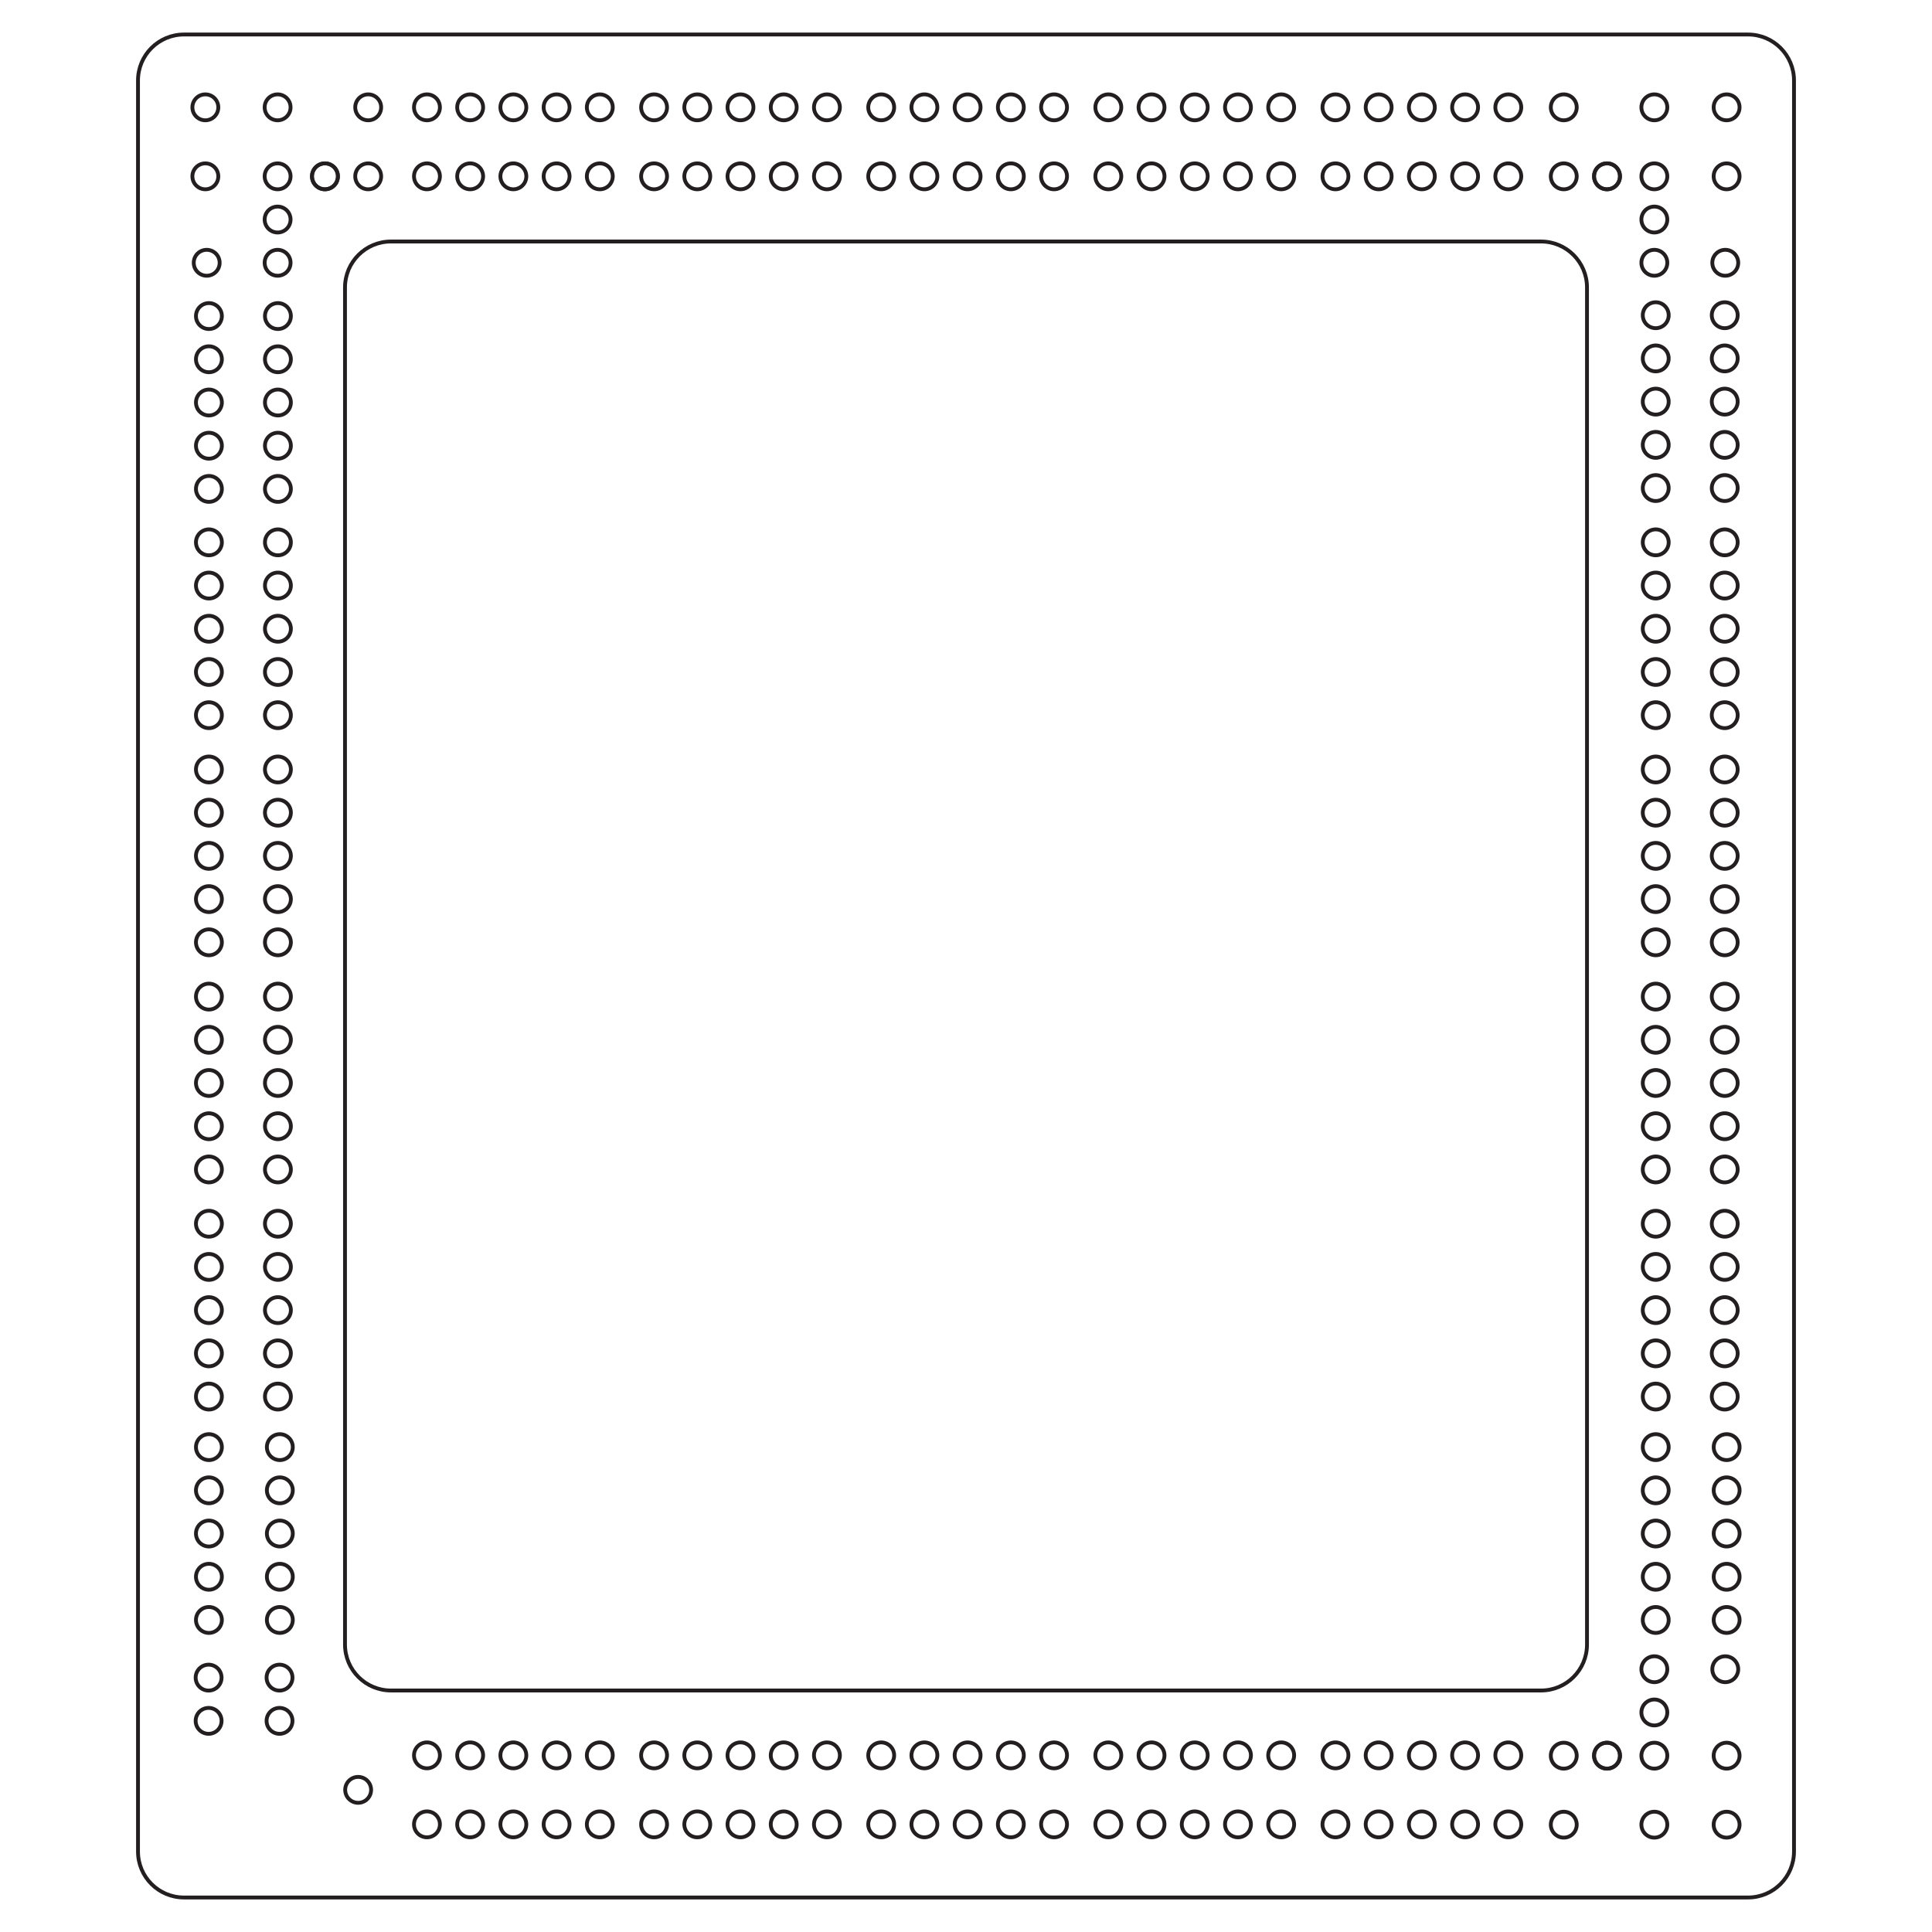
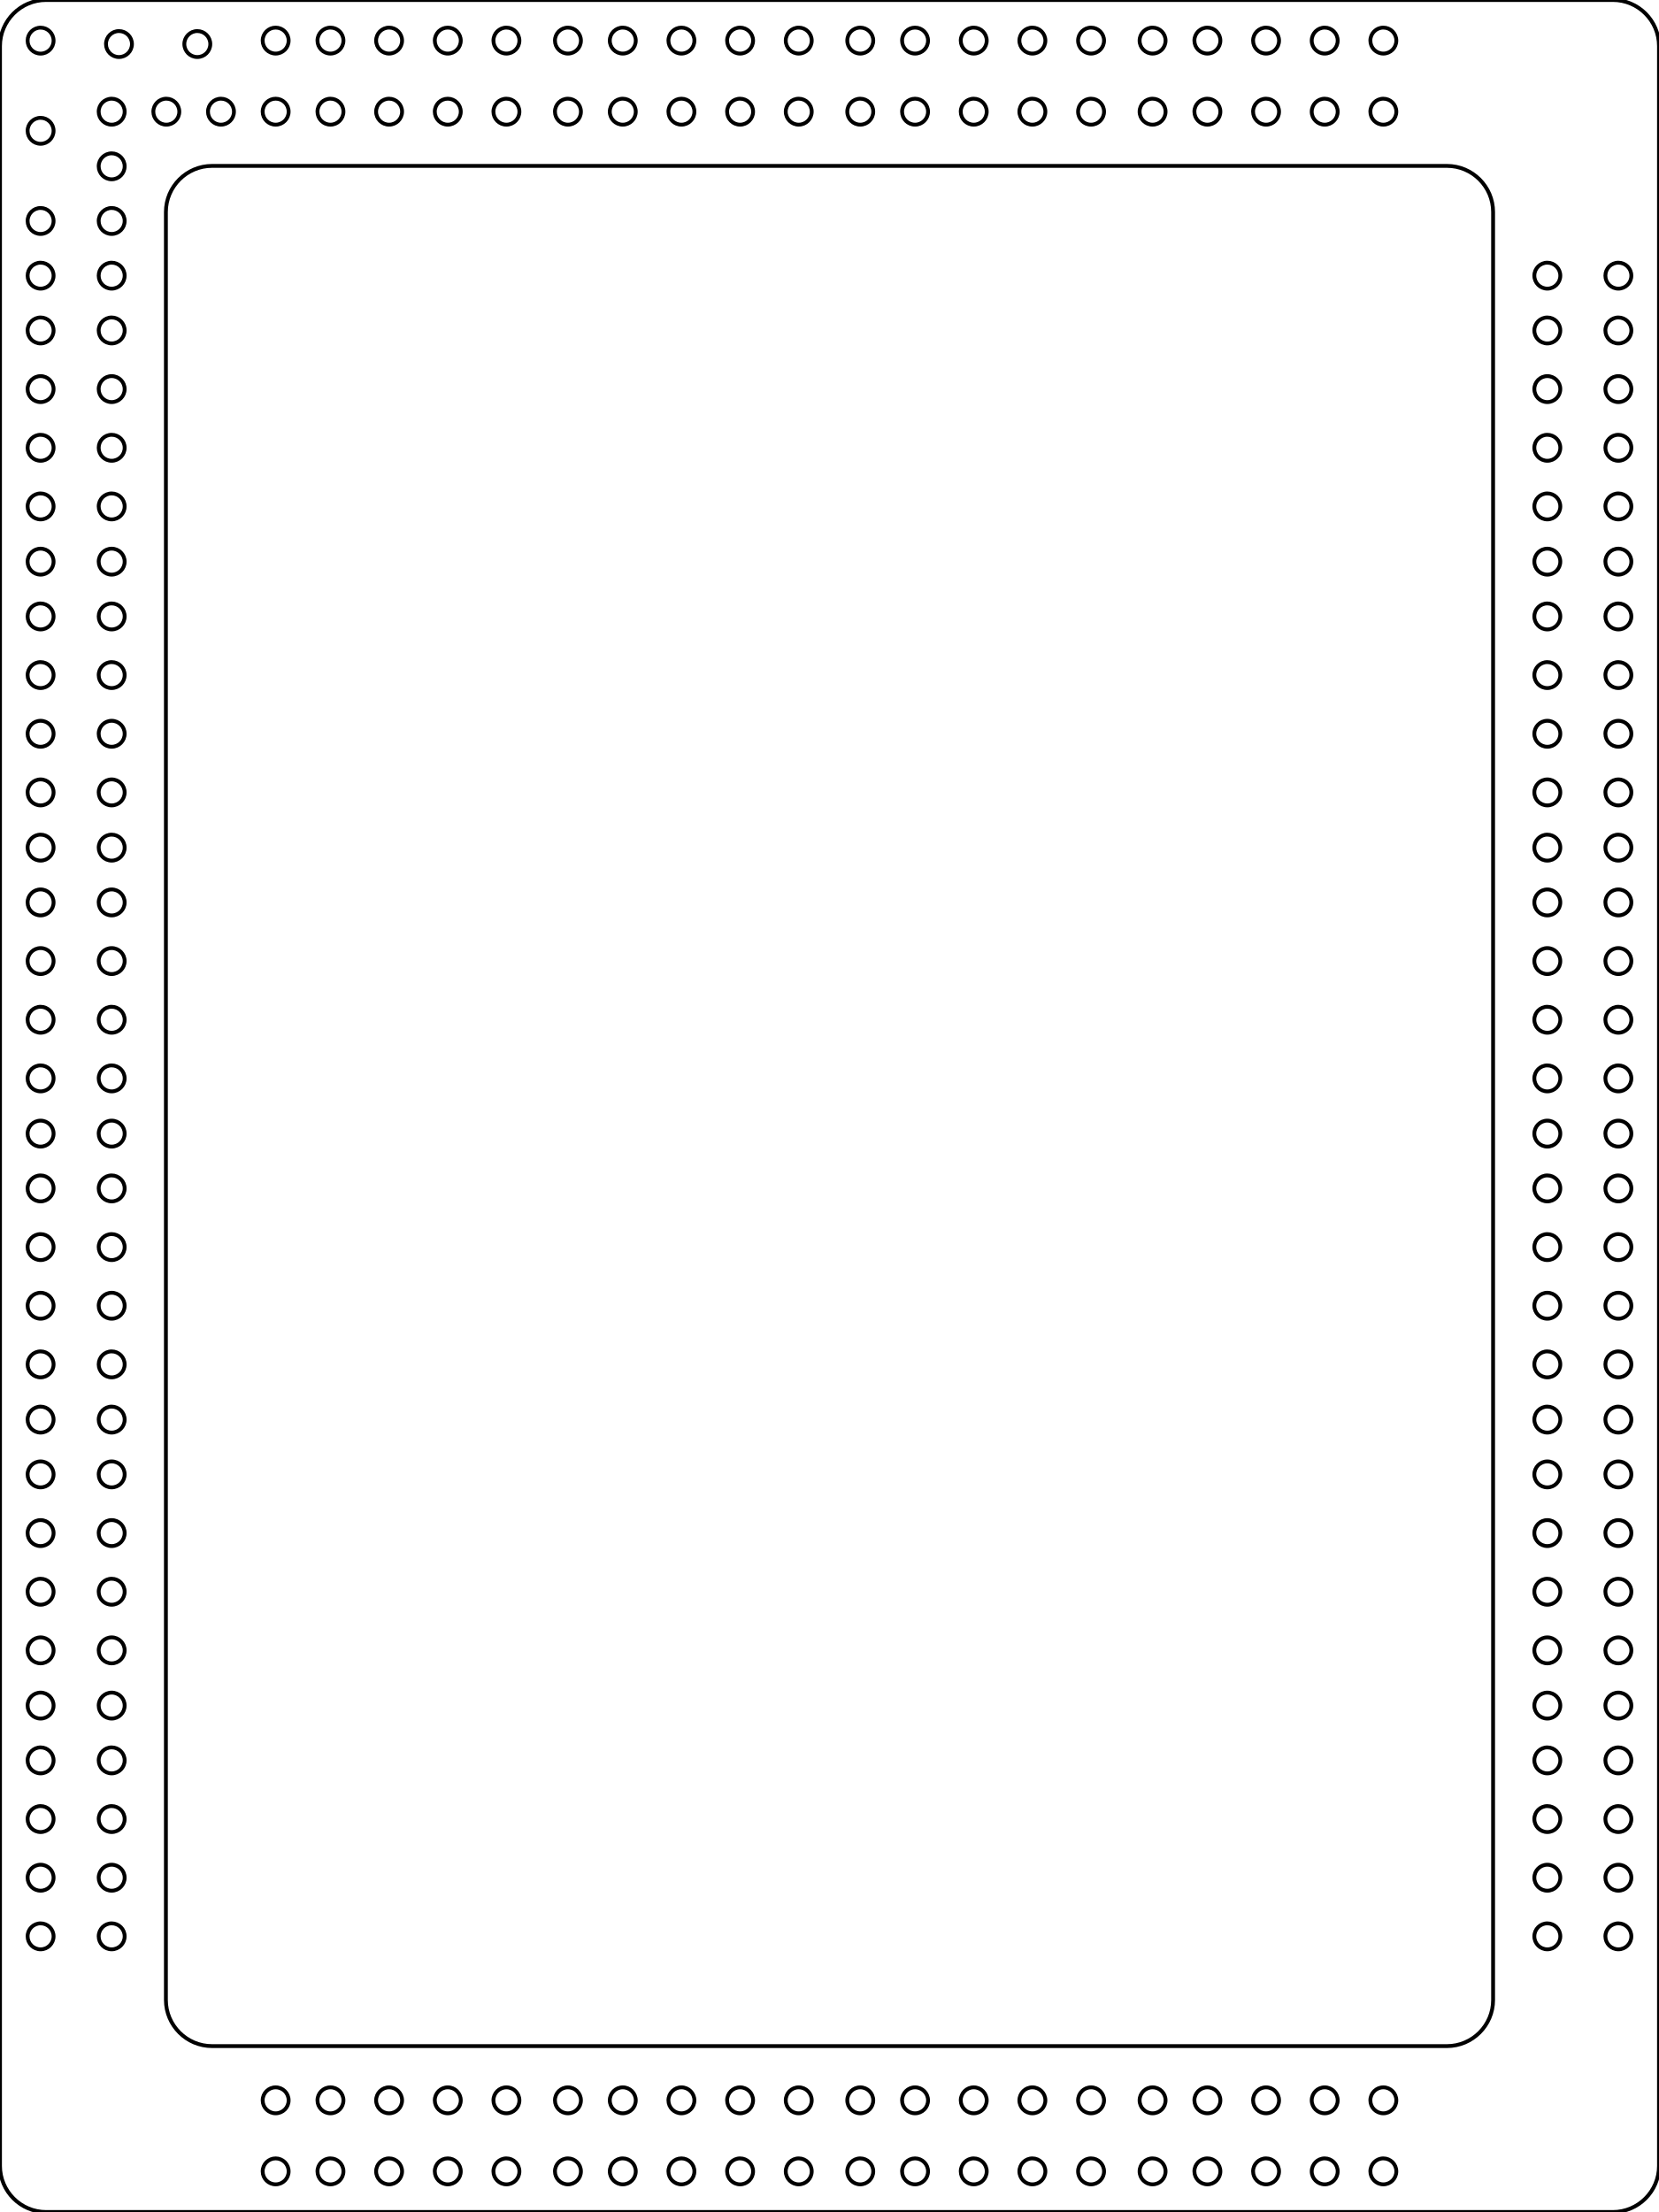
- <svg xmlns="http://www.w3.org/2000/svg" viewBox="0 0 504 504">
-   <defs>
-     <style>
-       .cls-1 {
-         fill: none;
-         stroke: #231f20;
-         stroke-miterlimit: 10;
-       }
-     </style>
-   </defs>
+ <svg xmlns="http://www.w3.org/2000/svg" version="1.1" x="0px" y="0px" viewBox="0 0 432 576" style="enable-background:new 0 0 432 576;" xml:space="preserve">
+   <style type="text/css">
+ 	.st0{fill:none;stroke:#000000;stroke-miterlimit:10;}
+ 	.st1{display:none;}
+ 	.st2{display:inline;fill:none;stroke:#000000;stroke-miterlimit:10;}
+ 	.st3{display:inline;}
+ </style>
  <g id="border">
-     <rect id="outer" class="cls-1" x="36" y="9" width="432" height="486" rx="12" ry="12" />
-     <rect id="inner" class="cls-1" x="90" y="63" width="324" height="378" rx="12" ry="12" />
+     <path id="outer" class="st0" d="M420,576H12c-6.6,0-12-5.4-12-12V12C0,5.4,5.4,0,12,0h408c6.6,0,12,5.4,12,12v552   C432,570.6,426.6,576,420,576z" />
+     <path id="inner" class="st0" d="M376.8,532.8H55.2c-6.6,0-12-5.4-12-12V55.2c0-6.6,5.4-12,12-12h321.6c6.6,0,12,5.4,12,12v465.6   C388.8,527.4,383.4,532.8,376.8,532.8z" />
  </g>
  <g id="pegs">
    <g>
      <g>
-         <circle class="cls-1" cx="54.5" cy="422.6" r="3.38" />
-         <circle class="cls-1" cx="54.5" cy="411.33" r="3.38" />
-         <circle class="cls-1" cx="54.5" cy="400.05" r="3.38" />
-         <circle class="cls-1" cx="54.5" cy="388.78" r="3.38" />
-         <circle class="cls-1" cx="54.5" cy="377.51" r="3.38" />
-       </g>
-       <g>
-         <circle class="cls-1" cx="73" cy="422.6" r="3.38" />
-         <circle class="cls-1" cx="73" cy="411.33" r="3.38" />
-         <circle class="cls-1" cx="73" cy="400.05" r="3.38" />
-         <circle class="cls-1" cx="73" cy="388.78" r="3.38" />
-         <circle class="cls-1" cx="73" cy="377.51" r="3.38" />
-       </g>
-     </g>
-     <g>
-       <g>
-         <circle class="cls-1" cx="54.5" cy="364.32" r="3.38" />
-         <circle class="cls-1" cx="54.5" cy="353.05" r="3.38" />
-         <circle class="cls-1" cx="54.5" cy="341.77" r="3.38" />
-         <circle class="cls-1" cx="54.5" cy="330.5" r="3.38" />
-         <circle class="cls-1" cx="54.5" cy="319.23" r="3.38" />
-       </g>
-       <g>
-         <circle class="cls-1" cx="72.5" cy="364.32" r="3.38" />
-         <circle class="cls-1" cx="72.5" cy="353.05" r="3.38" />
-         <circle class="cls-1" cx="72.5" cy="341.77" r="3.38" />
-         <circle class="cls-1" cx="72.5" cy="330.5" r="3.38" />
-         <circle class="cls-1" cx="72.5" cy="319.23" r="3.38" />
-       </g>
-     </g>
-     <g>
-       <g>
-         <circle class="cls-1" cx="54.5" cy="305.07" r="3.38" />
-         <circle class="cls-1" cx="54.5" cy="293.8" r="3.38" />
-         <circle class="cls-1" cx="54.5" cy="282.52" r="3.38" />
-         <circle class="cls-1" cx="54.5" cy="271.25" r="3.38" />
-         <circle class="cls-1" cx="54.5" cy="259.98" r="3.38" />
-       </g>
-       <g>
-         <circle class="cls-1" cx="72.5" cy="305.07" r="3.38" />
-         <circle class="cls-1" cx="72.5" cy="293.8" r="3.38" />
-         <circle class="cls-1" cx="72.5" cy="282.52" r="3.38" />
-         <circle class="cls-1" cx="72.5" cy="271.25" r="3.38" />
-         <circle class="cls-1" cx="72.5" cy="259.98" r="3.38" />
-       </g>
-     </g>
-     <g>
-       <g>
-         <circle class="cls-1" cx="54.5" cy="245.82" r="3.38" />
-         <circle class="cls-1" cx="54.5" cy="234.55" r="3.38" />
-         <circle class="cls-1" cx="54.5" cy="223.27" r="3.38" />
-         <circle class="cls-1" cx="54.5" cy="212" r="3.38" />
-         <circle class="cls-1" cx="54.5" cy="200.73" r="3.38" />
-       </g>
-       <g>
-         <circle class="cls-1" cx="72.5" cy="245.82" r="3.38" />
-         <circle class="cls-1" cx="72.5" cy="234.55" r="3.38" />
-         <circle class="cls-1" cx="72.5" cy="223.27" r="3.38" />
-         <circle class="cls-1" cx="72.5" cy="212" r="3.38" />
-         <circle class="cls-1" cx="72.5" cy="200.73" r="3.38" />
-       </g>
-     </g>
-     <g>
-       <g>
-         <circle class="cls-1" cx="54.5" cy="186.57" r="3.38" />
-         <circle class="cls-1" cx="54.5" cy="175.3" r="3.38" />
-         <circle class="cls-1" cx="54.5" cy="164.02" r="3.38" />
-         <circle class="cls-1" cx="54.5" cy="152.75" r="3.38" />
-         <circle class="cls-1" cx="54.5" cy="141.48" r="3.38" />
-       </g>
-       <g>
-         <circle class="cls-1" cx="72.5" cy="186.57" r="3.38" />
-         <circle class="cls-1" cx="72.5" cy="175.3" r="3.38" />
-         <circle class="cls-1" cx="72.5" cy="164.02" r="3.38" />
-         <circle class="cls-1" cx="72.5" cy="152.75" r="3.38" />
-         <circle class="cls-1" cx="72.5" cy="141.48" r="3.38" />
-       </g>
-     </g>
-     <g>
-       <g>
-         <circle class="cls-1" cx="54.5" cy="127.54" r="3.38" />
-         <circle class="cls-1" cx="54.5" cy="116.27" r="3.38" />
-         <circle class="cls-1" cx="54.5" cy="105" r="3.38" />
-         <circle class="cls-1" cx="54.5" cy="93.72" r="3.38" />
-         <circle class="cls-1" cx="54.5" cy="82.45" r="3.38" />
-       </g>
-       <g>
-         <circle class="cls-1" cx="72.5" cy="127.54" r="3.38" />
-         <circle class="cls-1" cx="72.5" cy="116.27" r="3.38" />
-         <circle class="cls-1" cx="72.5" cy="105" r="3.38" />
-         <circle class="cls-1" cx="72.5" cy="93.72" r="3.38" />
-         <circle class="cls-1" cx="72.5" cy="82.45" r="3.38" />
-       </g>
-     </g>
-     <g>
-       <g>
-         <g>
-           <circle class="cls-1" cx="393.47" cy="46" r="3.38" />
-           <circle class="cls-1" cx="382.2" cy="46" r="3.38" />
-           <circle class="cls-1" cx="370.92" cy="46" r="3.38" />
-           <circle class="cls-1" cx="359.65" cy="46" r="3.38" />
-           <circle class="cls-1" cx="348.38" cy="46" r="3.38" />
-         </g>
-         <g>
-           <circle class="cls-1" cx="393.47" cy="28" r="3.38" />
-           <circle class="cls-1" cx="382.2" cy="28" r="3.38" />
-           <circle class="cls-1" cx="370.92" cy="28" r="3.38" />
-           <circle class="cls-1" cx="359.65" cy="28" r="3.38" />
-           <circle class="cls-1" cx="348.38" cy="28" r="3.38" />
-         </g>
-       </g>
-       <g>
-         <g>
-           <circle class="cls-1" cx="334.22" cy="46" r="3.38" />
-           <circle class="cls-1" cx="322.95" cy="46" r="3.38" />
-           <circle class="cls-1" cx="311.67" cy="46" r="3.38" />
-           <circle class="cls-1" cx="300.4" cy="46" r="3.38" />
-           <circle class="cls-1" cx="289.13" cy="46" r="3.38" />
-         </g>
-         <g>
-           <circle class="cls-1" cx="334.22" cy="28" r="3.38" />
-           <circle class="cls-1" cx="322.95" cy="28" r="3.38" />
-           <circle class="cls-1" cx="311.67" cy="28" r="3.38" />
-           <circle class="cls-1" cx="300.4" cy="28" r="3.38" />
-           <circle class="cls-1" cx="289.13" cy="28" r="3.38" />
-         </g>
-       </g>
-       <g>
-         <g>
-           <circle class="cls-1" cx="274.97" cy="46" r="3.38" />
-           <circle class="cls-1" cx="263.7" cy="46" r="3.38" />
-           <circle class="cls-1" cx="252.42" cy="46" r="3.38" />
-           <circle class="cls-1" cx="241.15" cy="46" r="3.38" />
-           <circle class="cls-1" cx="229.88" cy="46" r="3.38" />
-         </g>
-         <g>
-           <circle class="cls-1" cx="274.97" cy="28" r="3.38" />
-           <circle class="cls-1" cx="263.7" cy="28" r="3.38" />
-           <circle class="cls-1" cx="252.42" cy="28" r="3.38" />
-           <circle class="cls-1" cx="241.15" cy="28" r="3.38" />
-           <circle class="cls-1" cx="229.88" cy="28" r="3.38" />
-         </g>
-       </g>
-       <g>
-         <g>
-           <circle class="cls-1" cx="215.72" cy="46" r="3.38" />
-           <circle class="cls-1" cx="204.45" cy="46" r="3.38" />
-           <circle class="cls-1" cx="193.17" cy="46" r="3.38" />
-           <circle class="cls-1" cx="181.9" cy="46" r="3.38" />
-           <circle class="cls-1" cx="170.63" cy="46" r="3.38" />
-         </g>
-         <g>
-           <circle class="cls-1" cx="215.72" cy="28" r="3.38" />
-           <circle class="cls-1" cx="204.45" cy="28" r="3.38" />
-           <circle class="cls-1" cx="193.17" cy="28" r="3.38" />
-           <circle class="cls-1" cx="181.9" cy="28" r="3.38" />
-           <circle class="cls-1" cx="170.63" cy="28" r="3.38" />
-         </g>
-       </g>
-       <g>
-         <g>
-           <circle class="cls-1" cx="156.47" cy="46" r="3.38" />
-           <circle class="cls-1" cx="145.2" cy="46" r="3.38" />
-           <circle class="cls-1" cx="133.92" cy="46" r="3.38" />
-           <circle class="cls-1" cx="122.65" cy="46" r="3.38" />
-           <circle class="cls-1" cx="111.38" cy="46" r="3.38" />
-         </g>
-         <g>
-           <circle class="cls-1" cx="156.47" cy="28" r="3.38" />
-           <circle class="cls-1" cx="145.2" cy="28" r="3.38" />
-           <circle class="cls-1" cx="133.92" cy="28" r="3.38" />
-           <circle class="cls-1" cx="122.65" cy="28" r="3.38" />
-           <circle class="cls-1" cx="111.38" cy="28" r="3.38" />
-         </g>
-       </g>
-     </g>
-     <g>
-       <circle class="cls-1" cx="72.42" cy="68.55" r="3.38" />
-       <circle class="cls-1" cx="84.77" cy="46" r="3.38" />
-       <circle class="cls-1" cx="72.42" cy="46" r="3.38" />
-       <circle class="cls-1" cx="72.42" cy="57.27" r="3.38" />
-       <circle class="cls-1" cx="53.92" cy="68.55" r="3.38" />
-       <circle class="cls-1" cx="96.05" cy="46" r="3.38" />
-       <circle class="cls-1" cx="53.57" cy="46" r="3.38" />
-       <circle class="cls-1" cx="53.57" cy="28" r="3.38" />
-       <circle class="cls-1" cx="72.42" cy="28" r="3.38" />
-       <circle class="cls-1" cx="96.05" cy="28" r="3.38" />
-       <circle class="cls-1" cx="84.77" cy="46" r="3.38" />
-     </g>
-     <g>
-       <circle class="cls-1" cx="431.57" cy="435.45" r="3.38" />
-       <circle class="cls-1" cx="419.22" cy="458" r="3.38" />
-       <circle class="cls-1" cx="431.57" cy="458" r="3.38" />
-       <circle class="cls-1" cx="431.57" cy="446.73" r="3.38" />
-       <circle class="cls-1" cx="450.07" cy="435.45" r="3.38" />
-       <circle class="cls-1" cx="407.94" cy="458" r="3.38" />
-       <circle class="cls-1" cx="450.42" cy="458" r="3.38" />
-       <circle class="cls-1" cx="450.42" cy="476" r="3.38" />
-       <circle class="cls-1" cx="431.57" cy="476" r="3.38" />
-       <circle class="cls-1" cx="407.94" cy="476" r="3.38" />
-       <circle class="cls-1" cx="419.22" cy="458" r="3.38" />
-     </g>
-     <g>
-       <g>
-         <circle class="cls-1" cx="393.47" cy="475.92" r="3.38" />
-         <circle class="cls-1" cx="382.2" cy="475.92" r="3.38" />
-         <circle class="cls-1" cx="370.92" cy="475.92" r="3.38" />
-         <circle class="cls-1" cx="359.65" cy="475.92" r="3.38" />
-         <circle class="cls-1" cx="348.38" cy="475.92" r="3.38" />
-       </g>
-       <g>
-         <circle class="cls-1" cx="393.47" cy="457.92" r="3.38" />
-         <circle class="cls-1" cx="382.2" cy="457.92" r="3.38" />
-         <circle class="cls-1" cx="370.92" cy="457.92" r="3.38" />
-         <circle class="cls-1" cx="359.65" cy="457.92" r="3.38" />
-         <circle class="cls-1" cx="348.38" cy="457.92" r="3.38" />
-       </g>
-     </g>
-     <g>
-       <g>
-         <circle class="cls-1" cx="334.22" cy="475.92" r="3.38" />
-         <circle class="cls-1" cx="322.95" cy="475.92" r="3.38" />
-         <circle class="cls-1" cx="311.67" cy="475.92" r="3.38" />
-         <circle class="cls-1" cx="300.4" cy="475.92" r="3.38" />
-         <circle class="cls-1" cx="289.13" cy="475.92" r="3.38" />
-       </g>
-       <g>
-         <circle class="cls-1" cx="334.22" cy="457.92" r="3.38" />
-         <circle class="cls-1" cx="322.95" cy="457.92" r="3.38" />
-         <circle class="cls-1" cx="311.67" cy="457.92" r="3.38" />
-         <circle class="cls-1" cx="300.4" cy="457.92" r="3.38" />
-         <circle class="cls-1" cx="289.13" cy="457.92" r="3.38" />
-       </g>
-     </g>
-     <g>
-       <g>
-         <circle class="cls-1" cx="274.97" cy="475.92" r="3.38" />
-         <circle class="cls-1" cx="263.7" cy="475.92" r="3.38" />
-         <circle class="cls-1" cx="252.42" cy="475.92" r="3.38" />
-         <circle class="cls-1" cx="241.15" cy="475.92" r="3.38" />
-         <circle class="cls-1" cx="229.88" cy="475.92" r="3.38" />
-       </g>
-       <g>
-         <circle class="cls-1" cx="274.97" cy="457.92" r="3.38" />
-         <circle class="cls-1" cx="263.7" cy="457.92" r="3.38" />
-         <circle class="cls-1" cx="252.42" cy="457.92" r="3.38" />
-         <circle class="cls-1" cx="241.15" cy="457.92" r="3.38" />
-         <circle class="cls-1" cx="229.88" cy="457.92" r="3.38" />
-       </g>
-     </g>
-     <g>
-       <g>
-         <circle class="cls-1" cx="215.72" cy="475.92" r="3.38" />
-         <circle class="cls-1" cx="204.45" cy="475.92" r="3.38" />
-         <circle class="cls-1" cx="193.17" cy="475.92" r="3.38" />
-         <circle class="cls-1" cx="181.9" cy="475.92" r="3.38" />
-         <circle class="cls-1" cx="170.63" cy="475.92" r="3.38" />
-       </g>
-       <g>
-         <circle class="cls-1" cx="215.72" cy="457.92" r="3.38" />
-         <circle class="cls-1" cx="204.45" cy="457.92" r="3.38" />
-         <circle class="cls-1" cx="193.17" cy="457.92" r="3.38" />
-         <circle class="cls-1" cx="181.9" cy="457.92" r="3.38" />
-         <circle class="cls-1" cx="170.63" cy="457.92" r="3.38" />
-       </g>
-     </g>
-     <g>
-       <circle class="cls-1" cx="156.47" cy="475.92" r="3.38" />
-       <circle class="cls-1" cx="145.2" cy="475.92" r="3.38" />
-       <circle class="cls-1" cx="133.92" cy="475.92" r="3.38" />
-       <circle class="cls-1" cx="122.65" cy="475.92" r="3.38" />
-       <circle class="cls-1" cx="111.38" cy="475.92" r="3.38" />
-     </g>
-     <g>
-       <circle class="cls-1" cx="156.47" cy="457.92" r="3.38" />
-       <circle class="cls-1" cx="145.2" cy="457.92" r="3.38" />
-       <circle class="cls-1" cx="133.92" cy="457.92" r="3.38" />
-       <circle class="cls-1" cx="122.65" cy="457.92" r="3.38" />
-       <circle class="cls-1" cx="111.38" cy="457.92" r="3.38" />
-     </g>
-     <g>
-       <circle class="cls-1" cx="431.57" cy="68.55" r="3.38" />
-       <circle class="cls-1" cx="419.22" cy="46" r="3.38" />
-       <circle class="cls-1" cx="431.57" cy="46" r="3.38" />
-       <circle class="cls-1" cx="431.57" cy="57.27" r="3.38" />
-       <circle class="cls-1" cx="450.07" cy="68.55" r="3.38" />
-       <circle class="cls-1" cx="407.94" cy="46" r="3.38" />
-       <circle class="cls-1" cx="450.42" cy="46" r="3.38" />
-       <circle class="cls-1" cx="450.42" cy="28" r="3.38" />
-       <circle class="cls-1" cx="431.57" cy="28" r="3.38" />
-       <circle class="cls-1" cx="407.94" cy="28" r="3.38" />
-       <circle class="cls-1" cx="419.22" cy="46" r="3.38" />
-     </g>
-     <circle class="cls-1" cx="93.43" cy="466.92" r="3.38" />
-     <g>
-       <circle class="cls-1" cx="54.42" cy="448.92" r="3.38" />
-       <circle class="cls-1" cx="54.42" cy="437.64" r="3.38" />
-       <circle class="cls-1" cx="72.92" cy="448.92" r="3.38" />
-       <circle class="cls-1" cx="72.92" cy="437.64" r="3.38" />
-     </g>
-     <g>
-       <g>
-         <g>
-           <circle class="cls-1" cx="431.93" cy="422.6" r="3.38" />
-           <circle class="cls-1" cx="431.93" cy="411.33" r="3.38" />
-           <circle class="cls-1" cx="431.93" cy="400.05" r="3.38" />
-           <circle class="cls-1" cx="431.93" cy="388.78" r="3.38" />
-           <circle class="cls-1" cx="431.93" cy="377.51" r="3.38" />
-         </g>
-         <g>
-           <circle class="cls-1" cx="450.43" cy="422.6" r="3.38" />
-           <circle class="cls-1" cx="450.43" cy="411.33" r="3.38" />
-           <circle class="cls-1" cx="450.43" cy="400.05" r="3.38" />
-           <circle class="cls-1" cx="450.43" cy="388.78" r="3.38" />
-           <circle class="cls-1" cx="450.43" cy="377.51" r="3.38" />
-         </g>
-       </g>
-       <g>
-         <g>
-           <circle class="cls-1" cx="431.93" cy="364.32" r="3.38" />
-           <circle class="cls-1" cx="431.93" cy="353.05" r="3.38" />
-           <circle class="cls-1" cx="431.93" cy="341.77" r="3.38" />
-           <circle class="cls-1" cx="431.93" cy="330.5" r="3.38" />
-           <circle class="cls-1" cx="431.93" cy="319.23" r="3.38" />
-         </g>
-         <g>
-           <circle class="cls-1" cx="449.93" cy="364.32" r="3.38" />
-           <circle class="cls-1" cx="449.93" cy="353.05" r="3.38" />
-           <circle class="cls-1" cx="449.93" cy="341.77" r="3.38" />
-           <circle class="cls-1" cx="449.93" cy="330.5" r="3.38" />
-           <circle class="cls-1" cx="449.93" cy="319.23" r="3.38" />
-         </g>
-       </g>
-       <g>
-         <g>
-           <circle class="cls-1" cx="431.93" cy="305.07" r="3.38" />
-           <circle class="cls-1" cx="431.93" cy="293.8" r="3.38" />
-           <circle class="cls-1" cx="431.93" cy="282.52" r="3.38" />
-           <circle class="cls-1" cx="431.93" cy="271.25" r="3.38" />
-           <circle class="cls-1" cx="431.93" cy="259.98" r="3.38" />
-         </g>
-         <g>
-           <circle class="cls-1" cx="449.93" cy="305.07" r="3.38" />
-           <circle class="cls-1" cx="449.93" cy="293.8" r="3.38" />
-           <circle class="cls-1" cx="449.93" cy="282.52" r="3.38" />
-           <circle class="cls-1" cx="449.93" cy="271.25" r="3.38" />
-           <circle class="cls-1" cx="449.93" cy="259.98" r="3.38" />
-         </g>
-       </g>
-       <g>
-         <g>
-           <circle class="cls-1" cx="431.93" cy="245.82" r="3.38" />
-           <circle class="cls-1" cx="431.93" cy="234.55" r="3.38" />
-           <circle class="cls-1" cx="431.93" cy="223.27" r="3.38" />
-           <circle class="cls-1" cx="431.93" cy="212" r="3.38" />
-           <circle class="cls-1" cx="431.93" cy="200.73" r="3.38" />
-         </g>
-         <g>
-           <circle class="cls-1" cx="449.93" cy="245.82" r="3.38" />
-           <circle class="cls-1" cx="449.93" cy="234.55" r="3.38" />
-           <circle class="cls-1" cx="449.93" cy="223.27" r="3.38" />
-           <circle class="cls-1" cx="449.93" cy="212" r="3.38" />
-           <circle class="cls-1" cx="449.93" cy="200.73" r="3.38" />
-         </g>
-       </g>
-       <g>
-         <g>
-           <circle class="cls-1" cx="431.93" cy="186.57" r="3.38" />
-           <circle class="cls-1" cx="431.93" cy="175.3" r="3.38" />
-           <circle class="cls-1" cx="431.93" cy="164.02" r="3.38" />
-           <circle class="cls-1" cx="431.93" cy="152.75" r="3.38" />
-           <circle class="cls-1" cx="431.93" cy="141.48" r="3.38" />
-         </g>
-         <g>
-           <circle class="cls-1" cx="449.93" cy="186.57" r="3.38" />
-           <circle class="cls-1" cx="449.93" cy="175.3" r="3.38" />
-           <circle class="cls-1" cx="449.93" cy="164.02" r="3.38" />
-           <circle class="cls-1" cx="449.93" cy="152.75" r="3.38" />
-           <circle class="cls-1" cx="449.93" cy="141.48" r="3.38" />
-         </g>
-       </g>
-       <g>
-         <g>
-           <circle class="cls-1" cx="431.93" cy="127.32" r="3.38" />
-           <circle class="cls-1" cx="431.93" cy="116.05" r="3.38" />
-           <circle class="cls-1" cx="431.93" cy="104.77" r="3.38" />
-           <circle class="cls-1" cx="431.93" cy="93.5" r="3.38" />
-           <circle class="cls-1" cx="431.93" cy="82.23" r="3.38" />
-         </g>
-         <g>
-           <circle class="cls-1" cx="449.93" cy="127.32" r="3.38" />
-           <circle class="cls-1" cx="449.93" cy="116.05" r="3.38" />
-           <circle class="cls-1" cx="449.93" cy="104.77" r="3.38" />
-           <circle class="cls-1" cx="449.93" cy="93.5" r="3.38" />
-           <circle class="cls-1" cx="449.93" cy="82.23" r="3.38" />
-         </g>
-       </g>
-     </g>
+         <circle class="st0" cx="10.57" cy="206.34" r="3.38" />
+         <circle class="st0" cx="29.08" cy="206.34" r="3.38" />
+       </g>
+       <g>
+         <circle class="st0" cx="10.57" cy="191.07" r="3.38" />
+         <circle class="st0" cx="29.08" cy="191.07" r="3.38" />
+       </g>
+       <g>
+         <circle class="st0" cx="10.57" cy="175.79" r="3.38" />
+         <circle class="st0" cx="29.08" cy="175.79" r="3.38" />
+       </g>
+       <g>
+         <circle class="st0" cx="10.57" cy="160.52" r="3.38" />
+         <circle class="st0" cx="29.08" cy="160.52" r="3.38" />
+       </g>
+       <g>
+         <circle class="st0" cx="10.57" cy="146.25" r="3.38" />
+         <circle class="st0" cx="29.08" cy="146.25" r="3.38" />
+       </g>
+     </g>
+     <g>
+       <g>
+         <g>
+           <circle class="st0" cx="10.57" cy="504.22" r="3.38" />
+           <circle class="st0" cx="29.08" cy="504.22" r="3.38" />
+         </g>
+         <g>
+           <circle class="st0" cx="10.57" cy="488.95" r="3.38" />
+           <circle class="st0" cx="29.08" cy="488.95" r="3.38" />
+         </g>
+         <g>
+           <circle class="st0" cx="10.57" cy="473.68" r="3.38" />
+           <circle class="st0" cx="29.08" cy="473.68" r="3.38" />
+         </g>
+         <g>
+           <circle class="st0" cx="10.57" cy="458.4" r="3.38" />
+           <circle class="st0" cx="29.08" cy="458.4" r="3.38" />
+         </g>
+         <g>
+           <circle class="st0" cx="10.57" cy="444.13" r="3.38" />
+           <circle class="st0" cx="29.08" cy="444.13" r="3.38" />
+         </g>
+       </g>
+       <g>
+         <g>
+           <circle class="st0" cx="10.57" cy="280.81" r="3.38" />
+           <circle class="st0" cx="29.08" cy="280.81" r="3.38" />
+         </g>
+         <g>
+           <circle class="st0" cx="10.57" cy="265.54" r="3.38" />
+           <circle class="st0" cx="29.08" cy="265.54" r="3.38" />
+         </g>
+         <g>
+           <circle class="st0" cx="10.57" cy="250.26" r="3.38" />
+           <circle class="st0" cx="29.08" cy="250.26" r="3.38" />
+         </g>
+         <g>
+           <circle class="st0" cx="10.57" cy="234.99" r="3.38" />
+           <circle class="st0" cx="29.08" cy="234.99" r="3.38" />
+         </g>
+         <g>
+           <circle class="st0" cx="10.57" cy="220.72" r="3.38" />
+           <circle class="st0" cx="29.08" cy="220.72" r="3.38" />
+         </g>
+       </g>
+       <g>
+         <g>
+           <circle class="st0" cx="10.57" cy="355.28" r="3.38" />
+           <circle class="st0" cx="29.08" cy="355.28" r="3.38" />
+         </g>
+         <g>
+           <circle class="st0" cx="10.57" cy="340.01" r="3.38" />
+           <circle class="st0" cx="29.08" cy="340.01" r="3.38" />
+         </g>
+         <g>
+           <circle class="st0" cx="10.57" cy="324.74" r="3.38" />
+           <circle class="st0" cx="29.08" cy="324.74" r="3.38" />
+         </g>
+         <g>
+           <circle class="st0" cx="10.57" cy="309.46" r="3.38" />
+           <circle class="st0" cx="29.08" cy="309.46" r="3.38" />
+         </g>
+         <g>
+           <circle class="st0" cx="10.57" cy="295.19" r="3.38" />
+           <circle class="st0" cx="29.08" cy="295.19" r="3.38" />
+         </g>
+       </g>
+       <g>
+         <g>
+           <circle class="st0" cx="10.57" cy="429.75" r="3.38" />
+           <circle class="st0" cx="29.08" cy="429.75" r="3.38" />
+         </g>
+         <g>
+           <circle class="st0" cx="10.57" cy="414.48" r="3.38" />
+           <circle class="st0" cx="29.08" cy="414.48" r="3.38" />
+         </g>
+         <g>
+           <circle class="st0" cx="10.57" cy="399.21" r="3.38" />
+           <circle class="st0" cx="29.08" cy="399.21" r="3.38" />
+         </g>
+         <g>
+           <circle class="st0" cx="10.57" cy="383.93" r="3.38" />
+           <circle class="st0" cx="29.08" cy="383.93" r="3.38" />
+         </g>
+         <g>
+           <circle class="st0" cx="10.57" cy="369.66" r="3.38" />
+           <circle class="st0" cx="29.08" cy="369.66" r="3.38" />
+         </g>
+       </g>
+     </g>
+     <g>
+       <circle class="st0" cx="10.57" cy="131.87" r="3.38" />
+       <circle class="st0" cx="29.08" cy="131.87" r="3.38" />
+     </g>
+     <g>
+       <circle class="st0" cx="10.57" cy="116.6" r="3.38" />
+       <circle class="st0" cx="29.08" cy="116.6" r="3.38" />
+     </g>
+     <g>
+       <circle class="st0" cx="10.57" cy="101.32" r="3.38" />
+       <circle class="st0" cx="29.08" cy="101.32" r="3.38" />
+     </g>
+     <g>
+       <circle class="st0" cx="10.57" cy="86.05" r="3.38" />
+       <circle class="st0" cx="29.08" cy="86.05" r="3.38" />
+     </g>
+     <circle class="st0" cx="10.57" cy="71.78" r="3.38" />
+     <circle class="st0" cx="29.08" cy="71.78" r="3.38" />
+     <g>
+       <g>
+         <g>
+           <circle class="st0" cx="402.92" cy="504.22" r="3.38" />
+           <circle class="st0" cx="421.42" cy="504.22" r="3.38" />
+         </g>
+         <g>
+           <circle class="st0" cx="402.92" cy="488.95" r="3.38" />
+           <circle class="st0" cx="421.42" cy="488.95" r="3.38" />
+         </g>
+         <g>
+           <circle class="st0" cx="402.92" cy="473.68" r="3.38" />
+           <circle class="st0" cx="421.42" cy="473.68" r="3.38" />
+         </g>
+         <g>
+           <circle class="st0" cx="402.92" cy="458.4" r="3.38" />
+           <circle class="st0" cx="421.42" cy="458.4" r="3.38" />
+         </g>
+         <g>
+           <circle class="st0" cx="402.92" cy="444.13" r="3.38" />
+           <circle class="st0" cx="421.42" cy="444.13" r="3.38" />
+         </g>
+       </g>
+       <g>
+         <g>
+           <circle class="st0" cx="402.92" cy="206.34" r="3.38" />
+           <circle class="st0" cx="421.42" cy="206.34" r="3.38" />
+         </g>
+         <g>
+           <circle class="st0" cx="402.92" cy="191.07" r="3.38" />
+           <circle class="st0" cx="421.42" cy="191.07" r="3.38" />
+         </g>
+         <g>
+           <circle class="st0" cx="402.92" cy="175.79" r="3.38" />
+           <circle class="st0" cx="421.42" cy="175.79" r="3.38" />
+         </g>
+         <g>
+           <circle class="st0" cx="402.92" cy="160.52" r="3.38" />
+           <circle class="st0" cx="421.42" cy="160.52" r="3.38" />
+         </g>
+         <g>
+           <circle class="st0" cx="402.92" cy="146.25" r="3.38" />
+           <circle class="st0" cx="421.42" cy="146.25" r="3.38" />
+         </g>
+       </g>
+       <g>
+         <g>
+           <circle class="st0" cx="402.92" cy="280.81" r="3.38" />
+           <circle class="st0" cx="421.42" cy="280.81" r="3.38" />
+         </g>
+         <g>
+           <circle class="st0" cx="402.92" cy="265.54" r="3.38" />
+           <circle class="st0" cx="421.42" cy="265.54" r="3.38" />
+         </g>
+         <g>
+           <circle class="st0" cx="402.92" cy="250.26" r="3.38" />
+           <circle class="st0" cx="421.42" cy="250.26" r="3.38" />
+         </g>
+         <g>
+           <circle class="st0" cx="402.92" cy="234.99" r="3.38" />
+           <circle class="st0" cx="421.42" cy="234.99" r="3.38" />
+         </g>
+         <g>
+           <circle class="st0" cx="402.92" cy="220.72" r="3.38" />
+           <circle class="st0" cx="421.42" cy="220.72" r="3.38" />
+         </g>
+       </g>
+       <g>
+         <g>
+           <circle class="st0" cx="402.92" cy="355.28" r="3.38" />
+           <circle class="st0" cx="421.42" cy="355.28" r="3.38" />
+         </g>
+         <g>
+           <circle class="st0" cx="402.92" cy="340.01" r="3.38" />
+           <circle class="st0" cx="421.42" cy="340.01" r="3.38" />
+         </g>
+         <g>
+           <circle class="st0" cx="402.92" cy="324.74" r="3.38" />
+           <circle class="st0" cx="421.42" cy="324.74" r="3.38" />
+         </g>
+         <g>
+           <circle class="st0" cx="402.92" cy="309.46" r="3.38" />
+           <circle class="st0" cx="421.42" cy="309.46" r="3.38" />
+         </g>
+         <g>
+           <circle class="st0" cx="402.92" cy="295.19" r="3.38" />
+           <circle class="st0" cx="421.42" cy="295.19" r="3.38" />
+         </g>
+       </g>
+       <g>
+         <g>
+           <circle class="st0" cx="402.92" cy="429.75" r="3.38" />
+           <circle class="st0" cx="421.42" cy="429.75" r="3.38" />
+         </g>
+         <g>
+           <circle class="st0" cx="402.92" cy="414.48" r="3.38" />
+           <circle class="st0" cx="421.42" cy="414.48" r="3.38" />
+         </g>
+         <g>
+           <circle class="st0" cx="402.92" cy="399.21" r="3.38" />
+           <circle class="st0" cx="421.42" cy="399.21" r="3.38" />
+         </g>
+         <g>
+           <circle class="st0" cx="402.92" cy="383.93" r="3.38" />
+           <circle class="st0" cx="421.42" cy="383.93" r="3.38" />
+         </g>
+         <g>
+           <circle class="st0" cx="402.92" cy="369.66" r="3.38" />
+           <circle class="st0" cx="421.42" cy="369.66" r="3.38" />
+         </g>
+       </g>
+       <g>
+         <g>
+           <circle class="st0" cx="402.92" cy="131.87" r="3.38" />
+           <circle class="st0" cx="421.42" cy="131.87" r="3.38" />
+         </g>
+         <g>
+           <circle class="st0" cx="402.92" cy="116.6" r="3.38" />
+           <circle class="st0" cx="421.42" cy="116.6" r="3.38" />
+         </g>
+         <g>
+           <circle class="st0" cx="402.92" cy="101.32" r="3.38" />
+           <circle class="st0" cx="421.42" cy="101.32" r="3.38" />
+         </g>
+         <g>
+           <circle class="st0" cx="402.92" cy="86.05" r="3.38" />
+           <circle class="st0" cx="421.42" cy="86.05" r="3.38" />
+         </g>
+         <g>
+           <circle class="st0" cx="402.92" cy="71.78" r="3.38" />
+           <circle class="st0" cx="421.42" cy="71.78" r="3.38" />
+         </g>
+       </g>
+     </g>
+     <g>
+       <g>
+         <circle class="st0" cx="360.22" cy="29.08" r="3.38" />
+         <circle class="st0" cx="360.22" cy="10.57" r="3.38" />
+       </g>
+       <g>
+         <circle class="st0" cx="344.95" cy="29.08" r="3.38" />
+         <circle class="st0" cx="344.95" cy="10.57" r="3.38" />
+       </g>
+       <g>
+         <circle class="st0" cx="329.68" cy="29.08" r="3.38" />
+         <circle class="st0" cx="329.68" cy="10.57" r="3.38" />
+       </g>
+       <g>
+         <circle class="st0" cx="314.4" cy="29.08" r="3.38" />
+         <circle class="st0" cx="314.4" cy="10.57" r="3.38" />
+       </g>
+       <g>
+         <circle class="st0" cx="300.13" cy="29.08" r="3.38" />
+         <circle class="st0" cx="300.13" cy="10.57" r="3.38" />
+       </g>
+     </g>
+     <circle class="st0" cx="131.87" cy="29.08" r="3.38" />
+     <circle class="st0" cx="131.87" cy="10.57" r="3.38" />
+     <circle class="st0" cx="116.6" cy="29.08" r="3.38" />
+     <circle class="st0" cx="116.6" cy="10.57" r="3.38" />
+     <circle class="st0" cx="101.32" cy="29.08" r="3.38" />
+     <circle class="st0" cx="101.32" cy="10.57" r="3.38" />
+     <circle class="st0" cx="86.05" cy="29.08" r="3.38" />
+     <circle class="st0" cx="86.05" cy="10.57" r="3.38" />
+     <circle class="st0" cx="71.78" cy="29.08" r="3.38" />
+     <circle class="st0" cx="71.78" cy="10.57" r="3.38" />
+     <g>
+       <g>
+         <circle class="st0" cx="207.99" cy="29.08" r="3.38" />
+         <circle class="st0" cx="207.99" cy="10.57" r="3.38" />
+       </g>
+       <g>
+         <circle class="st0" cx="192.72" cy="29.08" r="3.38" />
+         <circle class="st0" cx="192.72" cy="10.57" r="3.38" />
+       </g>
+       <g>
+         <circle class="st0" cx="177.44" cy="29.08" r="3.38" />
+         <circle class="st0" cx="177.44" cy="10.57" r="3.38" />
+       </g>
+       <g>
+         <circle class="st0" cx="162.17" cy="29.08" r="3.38" />
+         <circle class="st0" cx="162.17" cy="10.57" r="3.38" />
+       </g>
+       <g>
+         <circle class="st0" cx="147.89" cy="29.08" r="3.38" />
+         <circle class="st0" cx="147.89" cy="10.57" r="3.38" />
+       </g>
+     </g>
+     <g>
+       <g>
+         <circle class="st0" cx="284.11" cy="29.08" r="3.38" />
+         <circle class="st0" cx="284.11" cy="10.57" r="3.38" />
+       </g>
+       <g>
+         <circle class="st0" cx="268.83" cy="29.08" r="3.38" />
+         <circle class="st0" cx="268.83" cy="10.57" r="3.38" />
+       </g>
+       <g>
+         <circle class="st0" cx="253.56" cy="29.08" r="3.38" />
+         <circle class="st0" cx="253.56" cy="10.57" r="3.38" />
+       </g>
+       <g>
+         <circle class="st0" cx="238.28" cy="29.08" r="3.38" />
+         <circle class="st0" cx="238.28" cy="10.57" r="3.38" />
+       </g>
+       <g>
+         <circle class="st0" cx="224.01" cy="29.08" r="3.38" />
+         <circle class="st0" cx="224.01" cy="10.57" r="3.38" />
+       </g>
+     </g>
+     <g>
+       <g>
+         <g>
+           <circle class="st0" cx="360.22" cy="565.42" r="3.38" />
+           <circle class="st0" cx="360.22" cy="546.92" r="3.38" />
+         </g>
+         <g>
+           <circle class="st0" cx="344.95" cy="565.42" r="3.38" />
+           <circle class="st0" cx="344.95" cy="546.92" r="3.38" />
+         </g>
+         <g>
+           <circle class="st0" cx="329.68" cy="565.42" r="3.38" />
+           <circle class="st0" cx="329.68" cy="546.92" r="3.38" />
+         </g>
+         <g>
+           <circle class="st0" cx="314.4" cy="565.42" r="3.38" />
+           <circle class="st0" cx="314.4" cy="546.92" r="3.38" />
+         </g>
+         <g>
+           <circle class="st0" cx="300.13" cy="565.42" r="3.38" />
+           <circle class="st0" cx="300.13" cy="546.92" r="3.38" />
+         </g>
+       </g>
+       <g>
+         <g>
+           <circle class="st0" cx="131.87" cy="565.42" r="3.38" />
+           <circle class="st0" cx="131.87" cy="546.92" r="3.38" />
+         </g>
+         <g>
+           <circle class="st0" cx="116.6" cy="565.42" r="3.38" />
+           <circle class="st0" cx="116.6" cy="546.92" r="3.38" />
+         </g>
+         <g>
+           <circle class="st0" cx="101.32" cy="565.42" r="3.38" />
+           <circle class="st0" cx="101.32" cy="546.92" r="3.38" />
+         </g>
+         <g>
+           <circle class="st0" cx="86.05" cy="565.42" r="3.38" />
+           <circle class="st0" cx="86.05" cy="546.92" r="3.38" />
+         </g>
+         <g>
+           <circle class="st0" cx="71.78" cy="565.42" r="3.38" />
+           <circle class="st0" cx="71.78" cy="546.92" r="3.38" />
+         </g>
+       </g>
+       <g>
+         <g>
+           <circle class="st0" cx="207.99" cy="565.42" r="3.38" />
+           <circle class="st0" cx="207.99" cy="546.92" r="3.38" />
+         </g>
+         <g>
+           <circle class="st0" cx="192.72" cy="565.42" r="3.38" />
+           <circle class="st0" cx="192.72" cy="546.92" r="3.38" />
+         </g>
+         <g>
+           <circle class="st0" cx="177.44" cy="565.42" r="3.38" />
+           <circle class="st0" cx="177.44" cy="546.92" r="3.38" />
+         </g>
+         <g>
+           <circle class="st0" cx="162.17" cy="565.42" r="3.38" />
+           <circle class="st0" cx="162.17" cy="546.92" r="3.38" />
+         </g>
+         <g>
+           <circle class="st0" cx="147.89" cy="565.42" r="3.38" />
+           <circle class="st0" cx="147.89" cy="546.92" r="3.38" />
+         </g>
+       </g>
+       <g>
+         <g>
+           <circle class="st0" cx="284.11" cy="565.42" r="3.38" />
+           <circle class="st0" cx="284.11" cy="546.92" r="3.38" />
+         </g>
+         <g>
+           <circle class="st0" cx="268.83" cy="565.42" r="3.38" />
+           <circle class="st0" cx="268.83" cy="546.92" r="3.38" />
+         </g>
+         <g>
+           <circle class="st0" cx="253.56" cy="565.42" r="3.38" />
+           <circle class="st0" cx="253.56" cy="546.92" r="3.38" />
+         </g>
+         <g>
+           <circle class="st0" cx="238.28" cy="565.42" r="3.38" />
+           <circle class="st0" cx="238.28" cy="546.92" r="3.38" />
+         </g>
+         <g>
+           <circle class="st0" cx="224.01" cy="565.42" r="3.38" />
+           <circle class="st0" cx="224.01" cy="546.92" r="3.38" />
+         </g>
+       </g>
+     </g>
+     <circle class="st0" cx="29.08" cy="43.31" r="3.38" />
+     <circle class="st0" cx="29.08" cy="29.08" r="3.38" />
+     <circle class="st0" cx="43.31" cy="29.08" r="3.38" />
+     <circle class="st0" cx="57.54" cy="29.08" r="3.38" />
+     <circle class="st0" cx="29.08" cy="57.54" r="3.38" />
+     <circle class="st0" cx="10.57" cy="34.06" r="3.38" />
+     <circle class="st0" cx="10.57" cy="10.58" r="3.38" />
+     <circle class="st0" cx="30.98" cy="11.47" r="3.38" />
+     <circle class="st0" cx="51.38" cy="11.47" r="3.38" />
+     <circle class="st0" cx="10.57" cy="57.54" r="3.38" />
  </g>
+   <g id="peg_boundaries" class="st1">
+     <path class="st2" d="M38.55,405.46h-21.6c-3.98,0-7.2-3.22-7.2-7.2v-42.48c0-3.98,3.22-7.2,7.2-7.2h21.6c3.98,0,7.2,3.22,7.2,7.2   v42.48C45.75,402.24,42.53,405.46,38.55,405.46z" />
+     <path class="st2" d="M38.55,492.28h-21.6c-3.96,0-7.2-3.24-7.2-7.2v-10.8c0-3.96,3.24-7.2,7.2-7.2h21.6c3.96,0,7.2,3.24,7.2,7.2   v10.8C45.75,489.04,42.51,492.28,38.55,492.28z" />
+     <path class="st2" d="M38.55,169.72h-21.6c-3.98,0-7.2-3.22-7.2-7.2v-42.48c0-3.98,3.22-7.2,7.2-7.2h21.6c3.98,0,7.2,3.22,7.2,7.2   v42.48C45.75,166.49,42.53,169.72,38.55,169.72z" />
+     <path class="st2" d="M38.55,228.65h-21.6c-3.98,0-7.2-3.22-7.2-7.2v-42.48c0-3.98,3.22-7.2,7.2-7.2h21.6c3.98,0,7.2,3.22,7.2,7.2   v42.48C45.75,225.43,42.53,228.65,38.55,228.65z" />
+     <path class="st2" d="M38.55,464.4h-21.6c-3.98,0-7.2-3.22-7.2-7.2v-42.48c0-3.98,3.22-7.2,7.2-7.2h21.6c3.98,0,7.2,3.22,7.2,7.2   v42.48C45.75,461.17,42.53,464.4,38.55,464.4z" />
+     <path class="st2" d="M38.55,287.59h-21.6c-3.98,0-7.2-3.22-7.2-7.2v-42.48c0-3.98,3.22-7.2,7.2-7.2h21.6c3.98,0,7.2,3.22,7.2,7.2   v42.48C45.75,284.37,42.53,287.59,38.55,287.59z" />
+     <path class="st2" d="M38.55,346.53h-21.6c-3.98,0-7.2-3.22-7.2-7.2v-42.48c0-3.98,3.22-7.2,7.2-7.2h21.6c3.98,0,7.2,3.22,7.2,7.2   v42.48C45.75,343.3,42.53,346.53,38.55,346.53z" />
+   </g>
+   <g id="separators" class="st1">
+     <g class="st3">
+       <g>
+         <line id="_x33_5" class="st0" x1="58.5" y1="36" x2="58.5" y2="90" />
+         <line id="_x34_0" class="st0" x1="121.5" y1="36" x2="121.5" y2="90" />
+         <line id="_x34_0_00000166646150651195976470000016707426745229970323_" class="st0" x1="184.5" y1="36" x2="184.5" y2="90" />
+         <line id="_x34_0_00000181045488009880565450000006542970331939020169_" class="st0" x1="247.5" y1="36" x2="247.5" y2="90" />
+         <line id="_x34_0_00000127738528206308649110000013999501049219698357_" class="st0" x1="310.5" y1="36" x2="310.5" y2="90" />
+         <line id="_x34_0_00000099622911901039254490000000330176951384266130_" class="st0" x1="373.5" y1="36" x2="373.5" y2="90" />
+       </g>
+       <g>
+         <line id="_x33_5_00000098938994844819707510000016694655510442399676_" class="st0" x1="414" y1="445.5" x2="468" y2="445.5" />
+         <line id="_x34_0_00000070833840964642185900000010484920883989217683_" class="st0" x1="414" y1="382.5" x2="468" y2="382.5" />
+         <line id="_x34_0_00000157289761354125256130000005577628437167311744_" class="st0" x1="414" y1="319.5" x2="468" y2="319.5" />
+         <line id="_x34_0_00000120531347861525438780000003554200239379446400_" class="st0" x1="414" y1="256.5" x2="468" y2="256.5" />
+         <line id="_x34_0_00000182526641285934908720000000150228218893510037_" class="st0" x1="414" y1="193.5" x2="468" y2="193.5" />
+         <line id="_x34_0_00000098925837825184304540000011712506729934825618_" class="st0" x1="414" y1="130.5" x2="468" y2="130.5" />
+       </g>
+       <g>
+         <line id="_x33_5_00000005239434987201213780000000968581098930180023_" class="st0" x1="58.5" y1="486" x2="58.5" y2="540" />
+         <line id="_x34_0_00000173120607850702891140000010084128606141525642_" class="st0" x1="121.5" y1="486" x2="121.5" y2="540" />
+         <line id="_x34_0_00000151527821818428918910000011536788640795388055_" class="st0" x1="184.5" y1="486" x2="184.5" y2="540" />
+         <line id="_x34_0_00000010283185102664249410000000418614672639549580_" class="st0" x1="247.5" y1="486" x2="247.5" y2="540" />
+         <line id="_x34_0_00000121265582518710157430000012383764251825470856_" class="st0" x1="310.5" y1="486" x2="310.5" y2="540" />
+         <line id="_x34_0_00000083775968001131705720000005303906770914287792_" class="st0" x1="373.5" y1="486" x2="373.5" y2="540" />
+       </g>
+       <g>
+         <line id="_x33_5_00000057113752011164170600000009552473856430163110_" class="st0" x1="-36" y1="445.62" x2="18" y2="445.62" />
+         <line id="_x34_0_00000132786167028392662230000009258174646651248772_" class="st0" x1="-36" y1="382.62" x2="18" y2="382.62" />
+         <line id="_x34_0_00000030472223162549055090000003048939516289696168_" class="st0" x1="-36" y1="319.62" x2="18" y2="319.62" />
+         <line id="_x34_0_00000157278379037458674030000011341912407419519655_" class="st0" x1="-36" y1="256.62" x2="18" y2="256.62" />
+         <line id="_x34_0_00000016045723503560154280000015533342795328792458_" class="st0" x1="-36" y1="193.62" x2="18" y2="193.62" />
+         <line id="_x34_0_00000055676857609248813280000000563661576489152953_" class="st0" x1="-36" y1="130.5" x2="18" y2="130.5" />
+         <line id="_x33_5_00000160163198904095823630000017603964027532133818_" class="st0" x1="-36" y1="508.62" x2="18" y2="508.62" />
+       </g>
+     </g>
+   </g>
+   <g id="labels">
+ </g>
</svg>
